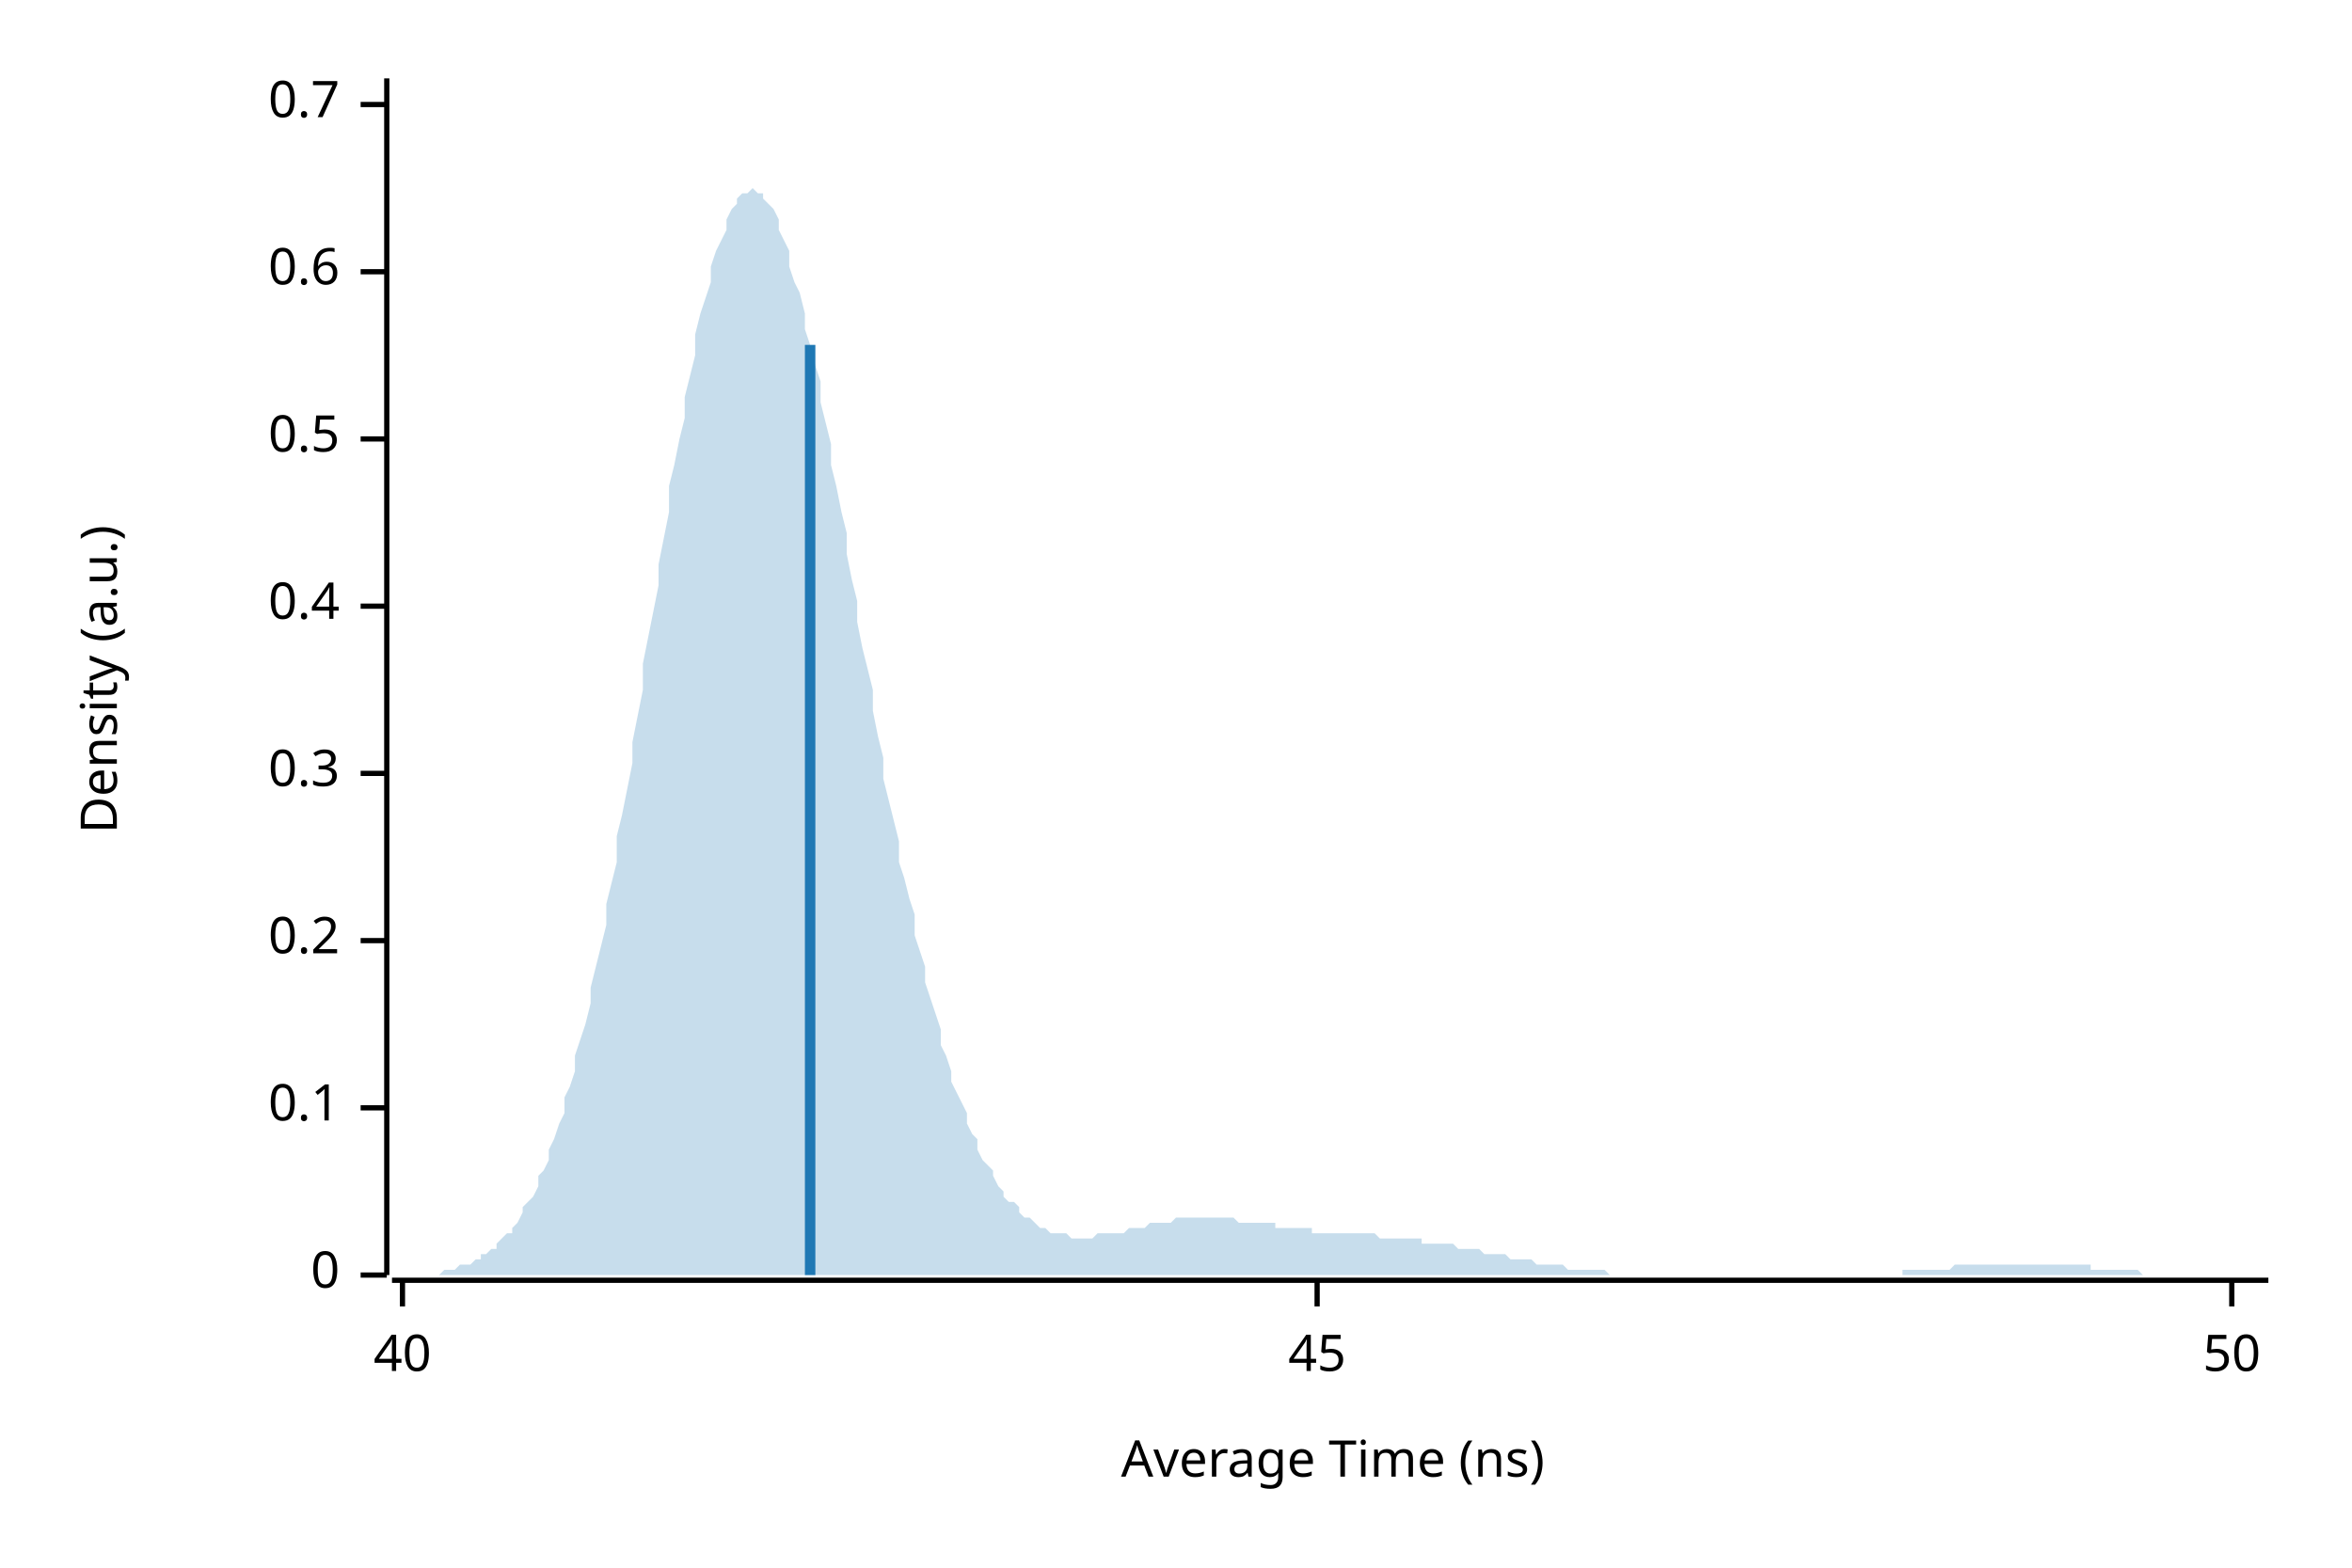
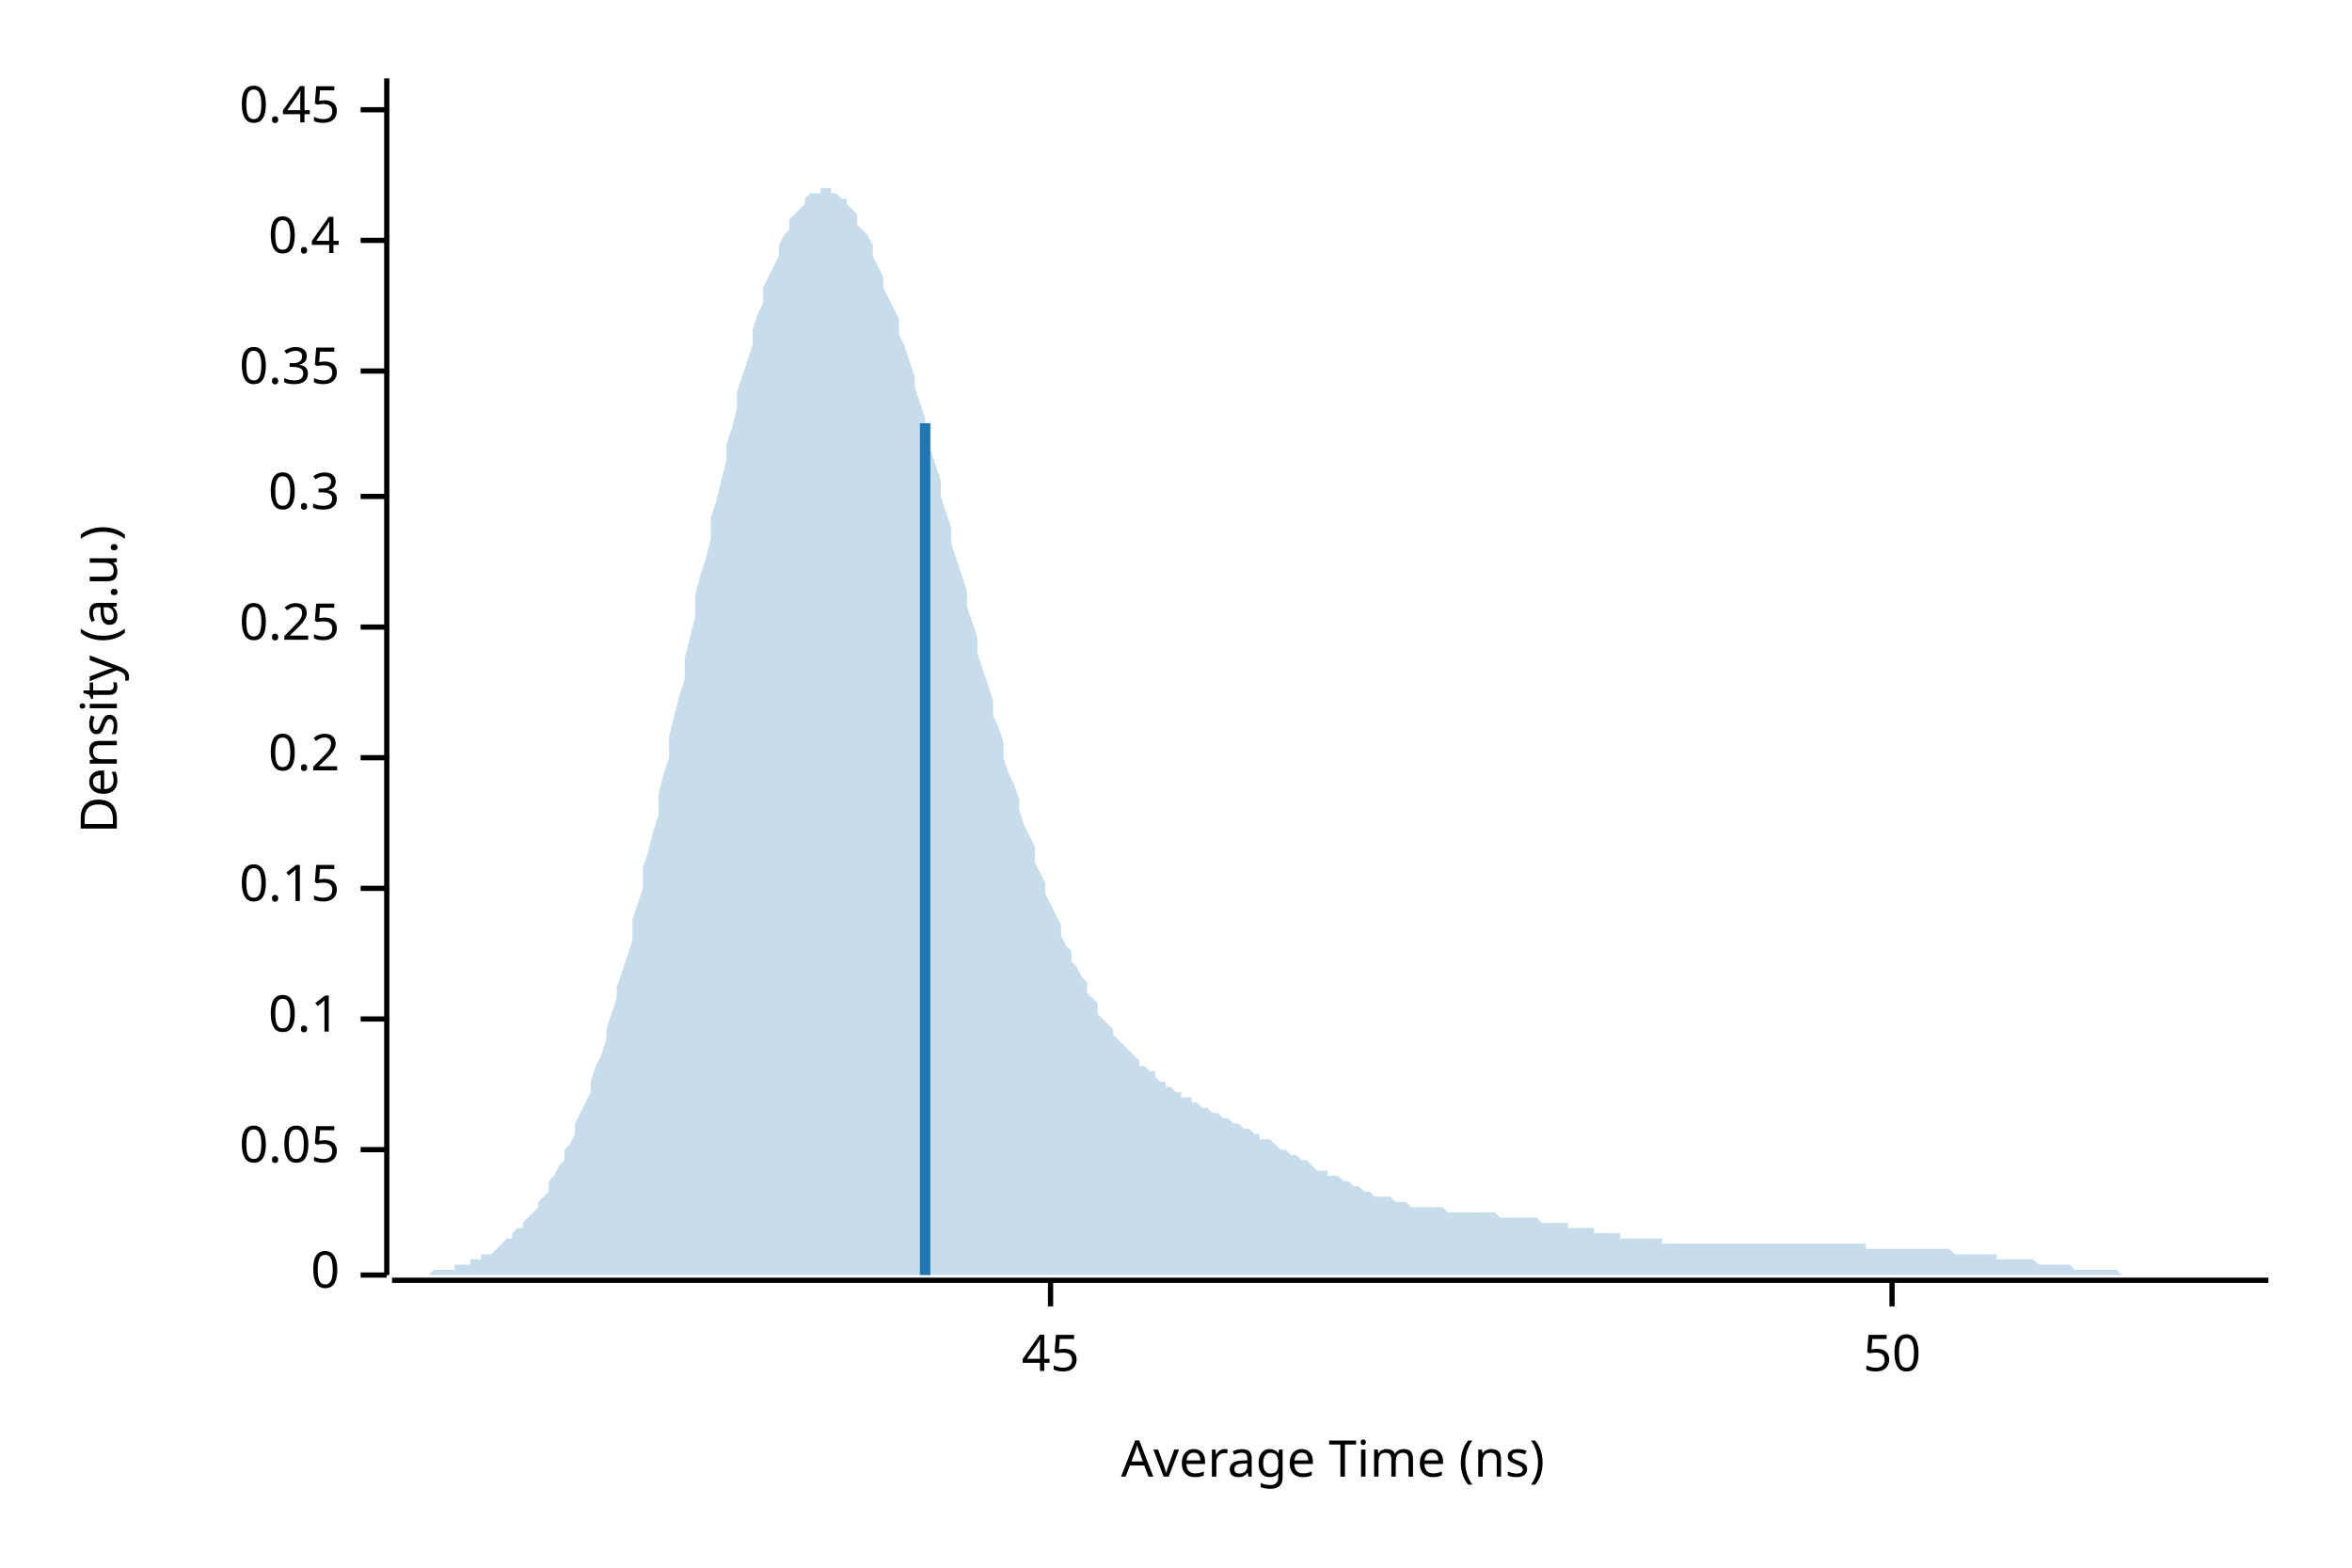
<svg xmlns="http://www.w3.org/2000/svg" width="450" height="300" viewBox="0 0 450 300">
  <text x="15" y="130" dy="0.76em" text-anchor="middle" font-family="sans-serif" font-size="9.677" opacity="1" fill="#000000" transform="rotate(270, 15, 130)">
Density (a.u.)
</text>
  <text x="255" y="285" dy="-0.5ex" text-anchor="middle" font-family="sans-serif" font-size="9.677" opacity="1" fill="#000000">
Average Time (ns)
</text>
  <polyline fill="none" opacity="1" stroke="#000000" stroke-width="1" points="74,15 74,244 " />
  <text x="65" y="244" dy="0.5ex" text-anchor="end" font-family="sans-serif" font-size="9.677" opacity="1" fill="#000000">
0
</text>
  <polyline fill="none" opacity="1" stroke="#000000" stroke-width="1" points="69,244 74,244 " />
-   <text x="65" y="212" dy="0.5ex" text-anchor="end" font-family="sans-serif" font-size="9.677" opacity="1" fill="#000000">
+   <text x="65" y="220" dy="0.5ex" text-anchor="end" font-family="sans-serif" font-size="9.677" opacity="1" fill="#000000">
+ 0.05
+ </text>
+   <polyline fill="none" opacity="1" stroke="#000000" stroke-width="1" points="69,220 74,220 " />
+   <text x="65" y="195" dy="0.5ex" text-anchor="end" font-family="sans-serif" font-size="9.677" opacity="1" fill="#000000">
0.1
</text>
-   <polyline fill="none" opacity="1" stroke="#000000" stroke-width="1" points="69,212 74,212 " />
-   <text x="65" y="180" dy="0.5ex" text-anchor="end" font-family="sans-serif" font-size="9.677" opacity="1" fill="#000000">
+   <polyline fill="none" opacity="1" stroke="#000000" stroke-width="1" points="69,195 74,195 " />
+   <text x="65" y="170" dy="0.5ex" text-anchor="end" font-family="sans-serif" font-size="9.677" opacity="1" fill="#000000">
+ 0.15
+ </text>
+   <polyline fill="none" opacity="1" stroke="#000000" stroke-width="1" points="69,170 74,170 " />
+   <text x="65" y="145" dy="0.5ex" text-anchor="end" font-family="sans-serif" font-size="9.677" opacity="1" fill="#000000">
0.2
</text>
-   <polyline fill="none" opacity="1" stroke="#000000" stroke-width="1" points="69,180 74,180 " />
-   <text x="65" y="148" dy="0.5ex" text-anchor="end" font-family="sans-serif" font-size="9.677" opacity="1" fill="#000000">
+   <polyline fill="none" opacity="1" stroke="#000000" stroke-width="1" points="69,145 74,145 " />
+   <text x="65" y="120" dy="0.5ex" text-anchor="end" font-family="sans-serif" font-size="9.677" opacity="1" fill="#000000">
+ 0.25
+ </text>
+   <polyline fill="none" opacity="1" stroke="#000000" stroke-width="1" points="69,120 74,120 " />
+   <text x="65" y="95" dy="0.5ex" text-anchor="end" font-family="sans-serif" font-size="9.677" opacity="1" fill="#000000">
0.3
</text>
-   <polyline fill="none" opacity="1" stroke="#000000" stroke-width="1" points="69,148 74,148 " />
-   <text x="65" y="116" dy="0.5ex" text-anchor="end" font-family="sans-serif" font-size="9.677" opacity="1" fill="#000000">
+   <polyline fill="none" opacity="1" stroke="#000000" stroke-width="1" points="69,95 74,95 " />
+   <text x="65" y="71" dy="0.5ex" text-anchor="end" font-family="sans-serif" font-size="9.677" opacity="1" fill="#000000">
+ 0.35
+ </text>
+   <polyline fill="none" opacity="1" stroke="#000000" stroke-width="1" points="69,71 74,71 " />
+   <text x="65" y="46" dy="0.5ex" text-anchor="end" font-family="sans-serif" font-size="9.677" opacity="1" fill="#000000">
0.4
</text>
-   <polyline fill="none" opacity="1" stroke="#000000" stroke-width="1" points="69,116 74,116 " />
-   <text x="65" y="84" dy="0.5ex" text-anchor="end" font-family="sans-serif" font-size="9.677" opacity="1" fill="#000000">
- 0.5
+   <polyline fill="none" opacity="1" stroke="#000000" stroke-width="1" points="69,46 74,46 " />
+   <text x="65" y="21" dy="0.5ex" text-anchor="end" font-family="sans-serif" font-size="9.677" opacity="1" fill="#000000">
+ 0.45
</text>
-   <polyline fill="none" opacity="1" stroke="#000000" stroke-width="1" points="69,84 74,84 " />
-   <text x="65" y="52" dy="0.5ex" text-anchor="end" font-family="sans-serif" font-size="9.677" opacity="1" fill="#000000">
- 0.6
- </text>
-   <polyline fill="none" opacity="1" stroke="#000000" stroke-width="1" points="69,52 74,52 " />
-   <text x="65" y="20" dy="0.5ex" text-anchor="end" font-family="sans-serif" font-size="9.677" opacity="1" fill="#000000">
- 0.7
- </text>
-   <polyline fill="none" opacity="1" stroke="#000000" stroke-width="1" points="69,20 74,20 " />
+   <polyline fill="none" opacity="1" stroke="#000000" stroke-width="1" points="69,21 74,21 " />
  <polyline fill="none" opacity="1" stroke="#000000" stroke-width="1" points="75,245 434,245 " />
-   <text x="77" y="255" dy="0.76em" text-anchor="middle" font-family="sans-serif" font-size="9.677" opacity="1" fill="#000000">
- 40
- </text>
-   <polyline fill="none" opacity="1" stroke="#000000" stroke-width="1" points="77,245 77,250 " />
-   <text x="252" y="255" dy="0.76em" text-anchor="middle" font-family="sans-serif" font-size="9.677" opacity="1" fill="#000000">
+   <text x="201" y="255" dy="0.76em" text-anchor="middle" font-family="sans-serif" font-size="9.677" opacity="1" fill="#000000">
45
</text>
-   <polyline fill="none" opacity="1" stroke="#000000" stroke-width="1" points="252,245 252,250 " />
-   <text x="427" y="255" dy="0.76em" text-anchor="middle" font-family="sans-serif" font-size="9.677" opacity="1" fill="#000000">
+   <polyline fill="none" opacity="1" stroke="#000000" stroke-width="1" points="201,245 201,250 " />
+   <text x="362" y="255" dy="0.76em" text-anchor="middle" font-family="sans-serif" font-size="9.677" opacity="1" fill="#000000">
50
</text>
-   <polyline fill="none" opacity="1" stroke="#000000" stroke-width="1" points="427,245 427,250 " />
-   <polygon opacity="0.25" fill="#1F78B4" points="75,244 75,244 76,244 77,244 77,244 78,244 79,244 80,244 80,244 81,244 82,244 82,244 83,244 84,244 85,243 85,243 86,243 87,243 87,243 88,242 89,242 90,242 90,242 91,241 92,241 92,240 93,240 94,239 95,239 95,238 96,237 97,236 98,236 98,235 99,234 100,232 100,231 101,230 102,229 103,227 103,225 104,224 105,222 105,220 106,218 107,215 108,213 108,210 109,208 110,205 110,202 111,199 112,196 113,192 113,189 114,185 115,181 116,177 116,173 117,169 118,165 118,160 119,156 120,151 121,146 121,142 122,137 123,132 123,127 124,122 125,117 126,112 126,108 127,103 128,98 128,93 129,89 130,84 131,80 131,76 132,72 133,68 133,64 134,60 135,57 136,54 136,51 137,48 138,46 139,44 139,42 140,40 141,39 141,38 142,37 143,37 144,36 144,36 145,37 146,37 146,38 147,39 148,40 149,42 149,44 150,46 151,48 151,51 152,54 153,56 154,60 154,63 155,66 156,70 157,73 157,77 158,81 159,85 159,89 160,93 161,98 162,102 162,106 163,111 164,115 164,119 165,124 166,128 167,132 167,136 168,141 169,145 169,149 170,153 171,157 172,161 172,165 173,168 174,172 175,175 175,179 176,182 177,185 177,188 178,191 179,194 180,197 180,200 181,202 182,205 182,207 183,209 184,211 185,213 185,215 186,217 187,218 187,220 188,222 189,223 190,224 190,225 191,227 192,228 192,229 193,230 194,230 195,231 195,232 196,233 197,233 198,234 198,234 199,235 200,235 200,235 201,236 202,236 203,236 203,236 204,236 205,237 205,237 206,237 207,237 208,237 208,237 209,237 210,236 210,236 211,236 212,236 213,236 213,236 214,236 215,236 216,235 216,235 217,235 218,235 218,235 219,235 220,234 221,234 221,234 222,234 223,234 223,234 224,234 225,233 226,233 226,233 227,233 228,233 228,233 229,233 230,233 231,233 231,233 232,233 233,233 233,233 234,233 235,233 236,233 236,233 237,234 238,234 239,234 239,234 240,234 241,234 241,234 242,234 243,234 244,234 244,235 245,235 246,235 246,235 247,235 248,235 249,235 249,235 250,235 251,235 251,236 252,236 253,236 254,236 254,236 255,236 256,236 257,236 257,236 258,236 259,236 259,236 260,236 261,236 262,236 262,236 263,236 264,237 264,237 265,237 266,237 267,237 267,237 268,237 269,237 269,237 270,237 271,237 272,237 272,238 273,238 274,238 275,238 275,238 276,238 277,238 277,238 278,238 279,239 280,239 280,239 281,239 282,239 282,239 283,239 284,240 285,240 285,240 286,240 287,240 287,240 288,240 289,241 290,241 290,241 291,241 292,241 292,241 293,241 294,242 295,242 295,242 296,242 297,242 298,242 298,242 299,242 300,243 300,243 301,243 302,243 303,243 303,243 304,243 305,243 305,243 306,243 307,243 308,244 308,244 309,244 310,244 310,244 311,244 312,244 313,244 313,244 314,244 315,244 316,244 316,244 317,244 318,244 318,244 319,244 320,244 321,244 321,244 322,244 323,244 323,244 324,244 325,244 326,244 326,244 327,244 328,244 328,244 329,244 330,244 331,244 331,244 332,244 333,244 333,244 334,244 335,244 336,244 336,244 337,244 338,244 339,244 339,244 340,244 341,244 341,244 342,244 343,244 344,244 344,244 345,244 346,244 346,244 347,244 348,244 349,244 349,244 350,244 351,244 351,244 352,244 353,244 354,244 354,244 355,244 356,244 357,244 357,244 358,244 359,244 359,244 360,244 361,244 362,244 362,244 363,244 364,244 364,243 365,243 366,243 367,243 367,243 368,243 369,243 369,243 370,243 371,243 372,243 372,243 373,243 374,242 375,242 375,242 376,242 377,242 377,242 378,242 379,242 380,242 380,242 381,242 382,242 382,242 383,242 384,242 385,242 385,242 386,242 387,242 387,242 388,242 389,242 390,242 390,242 391,242 392,242 392,242 393,242 394,242 395,242 395,242 396,242 397,242 398,242 398,242 399,242 400,242 400,243 401,243 402,243 403,243 403,243 404,243 405,243 405,243 406,243 407,243 408,243 408,243 409,243 410,244 410,244 411,244 412,244 413,244 413,244 414,244 415,244 416,244 416,244 417,244 418,244 418,244 419,244 420,244 421,244 421,244 422,244 423,244 423,244 424,244 425,244 426,244 426,244 427,244 428,244 428,244 429,244 430,244 431,244 431,244 432,244 433,244 434,244 434,244 75,244 " />
-   <polyline fill="none" opacity="1" stroke="#1F78B4" stroke-width="2" points="155,244 155,66 " />
+   <polyline fill="none" opacity="1" stroke="#000000" stroke-width="1" points="362,245 362,250 " />
+   <polygon opacity="0.25" fill="#1F78B4" points="75,244 75,244 76,244 77,244 77,244 78,244 79,244 80,244 80,244 81,244 82,244 82,244 83,243 84,243 85,243 85,243 86,243 87,243 87,242 88,242 89,242 90,242 90,241 91,241 92,241 92,240 93,240 94,240 95,239 95,239 96,238 97,237 98,237 98,236 99,235 100,235 100,234 101,233 102,232 103,231 103,230 104,229 105,228 105,226 106,225 107,223 108,222 108,220 109,219 110,217 110,215 111,213 112,211 113,209 113,207 114,204 115,202 116,199 116,197 117,194 118,191 118,189 119,186 120,183 121,180 121,176 122,173 123,170 123,166 124,163 125,159 126,156 126,152 127,148 128,145 128,141 129,137 130,133 131,130 131,126 132,122 133,118 133,114 134,110 135,107 136,103 136,99 137,96 138,92 139,88 139,85 140,82 141,78 141,75 142,72 143,69 144,66 144,63 145,60 146,58 146,55 147,53 148,51 149,49 149,47 150,45 151,44 151,42 152,41 153,40 154,39 154,38 155,37 156,37 157,37 157,36 158,36 159,36 159,37 160,37 161,38 162,38 162,39 163,40 164,41 164,43 165,44 166,45 167,47 167,49 168,51 169,53 169,55 170,57 171,59 172,61 172,64 173,66 174,69 175,72 175,74 176,77 177,80 177,83 178,86 179,89 180,92 180,95 181,98 182,101 182,104 183,107 184,110 185,113 185,116 186,119 187,122 187,125 188,128 189,131 190,134 190,137 191,139 192,142 192,145 193,148 194,150 195,153 195,155 196,158 197,160 198,162 198,165 199,167 200,169 200,171 201,173 202,175 203,177 203,179 204,181 205,182 205,184 206,185 207,187 208,188 208,190 209,191 210,192 210,194 211,195 212,196 213,197 213,198 214,199 215,200 216,201 216,201 217,202 218,203 218,204 219,204 220,205 221,205 221,206 222,207 223,207 223,208 224,208 225,209 226,209 226,210 227,210 228,210 228,211 229,211 230,212 231,212 231,212 232,213 233,213 233,213 234,214 235,214 236,215 236,215 237,215 238,216 239,216 239,216 240,217 241,217 241,218 242,218 243,218 244,219 244,219 245,220 246,220 246,220 247,221 248,221 249,222 249,222 250,222 251,223 251,223 252,224 253,224 254,224 254,225 255,225 256,225 257,226 257,226 258,226 259,227 259,227 260,227 261,228 262,228 262,228 263,229 264,229 264,229 265,229 266,229 267,230 267,230 268,230 269,230 269,230 270,231 271,231 272,231 272,231 273,231 274,231 275,231 275,231 276,231 277,232 277,232 278,232 279,232 280,232 280,232 281,232 282,232 282,232 283,232 284,232 285,232 285,232 286,232 287,233 287,233 288,233 289,233 290,233 290,233 291,233 292,233 292,233 293,233 294,233 295,234 295,234 296,234 297,234 298,234 298,234 299,234 300,234 300,235 301,235 302,235 303,235 303,235 304,235 305,235 305,236 306,236 307,236 308,236 308,236 309,236 310,236 310,237 311,237 312,237 313,237 313,237 314,237 315,237 316,237 316,237 317,237 318,237 318,238 319,238 320,238 321,238 321,238 322,238 323,238 323,238 324,238 325,238 326,238 326,238 327,238 328,238 328,238 329,238 330,238 331,238 331,238 332,238 333,238 333,238 334,238 335,238 336,238 336,238 337,238 338,238 339,238 339,238 340,238 341,238 341,238 342,238 343,238 344,238 344,238 345,238 346,238 346,238 347,238 348,238 349,238 349,238 350,238 351,238 351,238 352,238 353,238 354,238 354,238 355,238 356,238 357,238 357,239 358,239 359,239 359,239 360,239 361,239 362,239 362,239 363,239 364,239 364,239 365,239 366,239 367,239 367,239 368,239 369,239 369,239 370,239 371,239 372,239 372,239 373,239 374,240 375,240 375,240 376,240 377,240 377,240 378,240 379,240 380,240 380,240 381,240 382,240 382,241 383,241 384,241 385,241 385,241 386,241 387,241 387,241 388,241 389,241 390,242 390,242 391,242 392,242 392,242 393,242 394,242 395,242 395,242 396,242 397,243 398,243 398,243 399,243 400,243 400,243 401,243 402,243 403,243 403,243 404,243 405,243 405,243 406,244 407,244 408,244 408,244 409,244 410,244 410,244 411,244 412,244 413,244 413,244 414,244 415,244 416,244 416,244 417,244 418,244 418,244 419,244 420,244 421,244 421,244 422,244 423,244 423,244 424,244 425,244 426,244 426,244 427,244 428,244 428,244 429,244 430,244 431,244 431,244 432,244 433,244 434,244 434,244 75,244 " />
+   <polyline fill="none" opacity="1" stroke="#1F78B4" stroke-width="2" points="177,244 177,81 " />
</svg>
